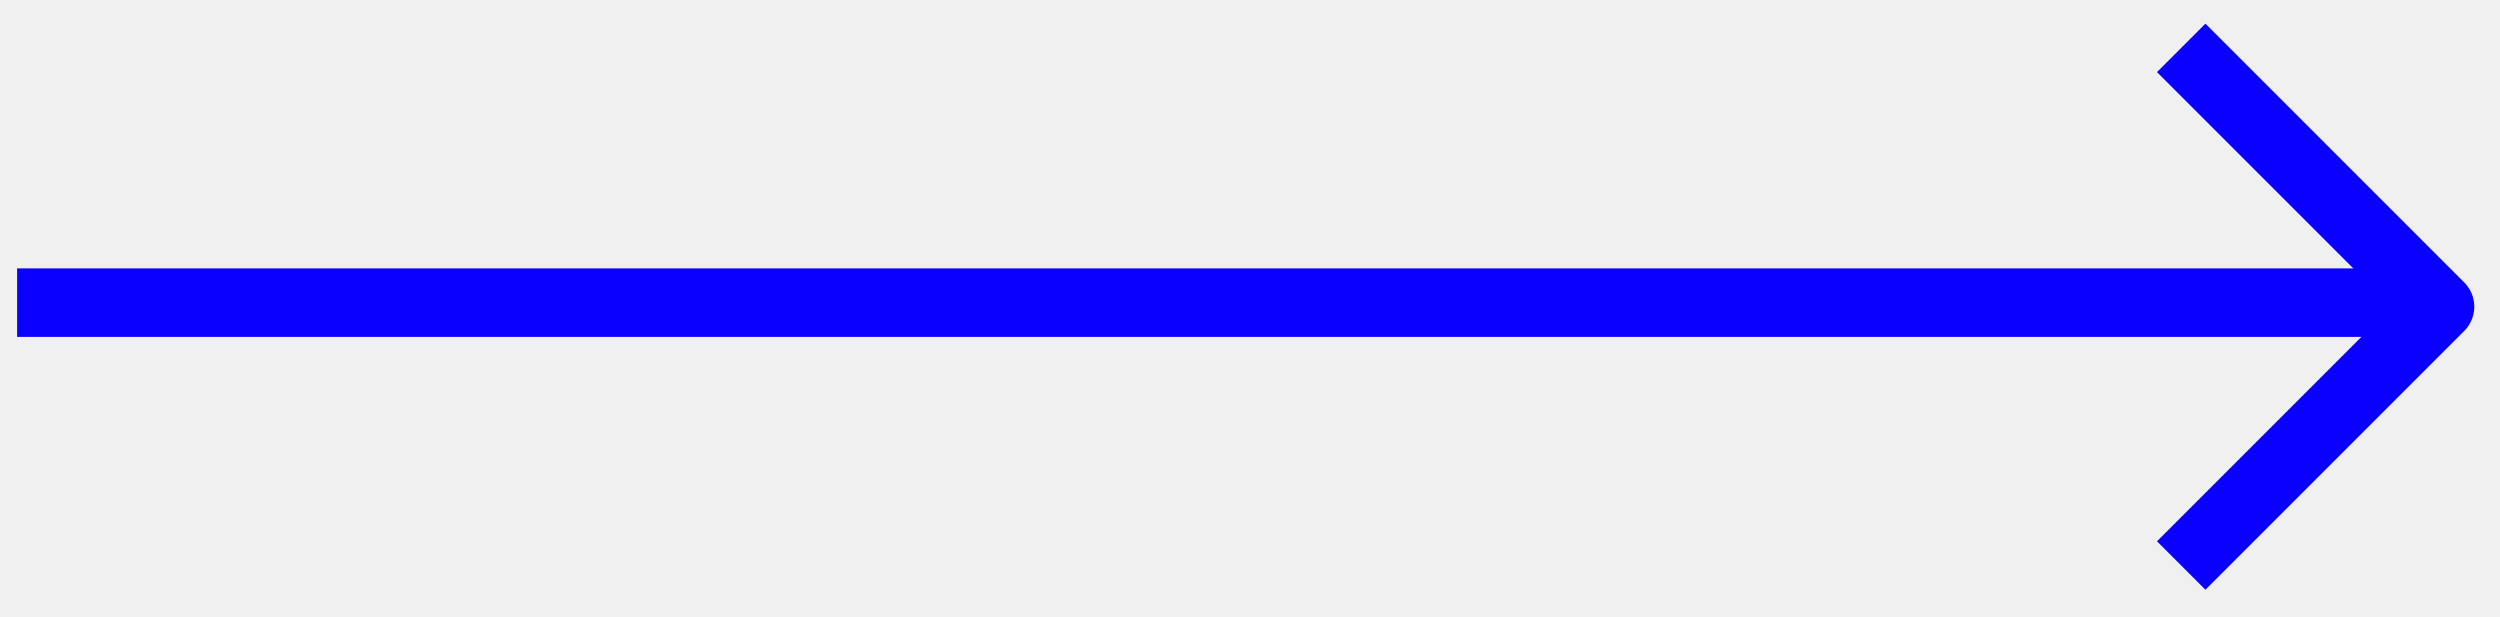
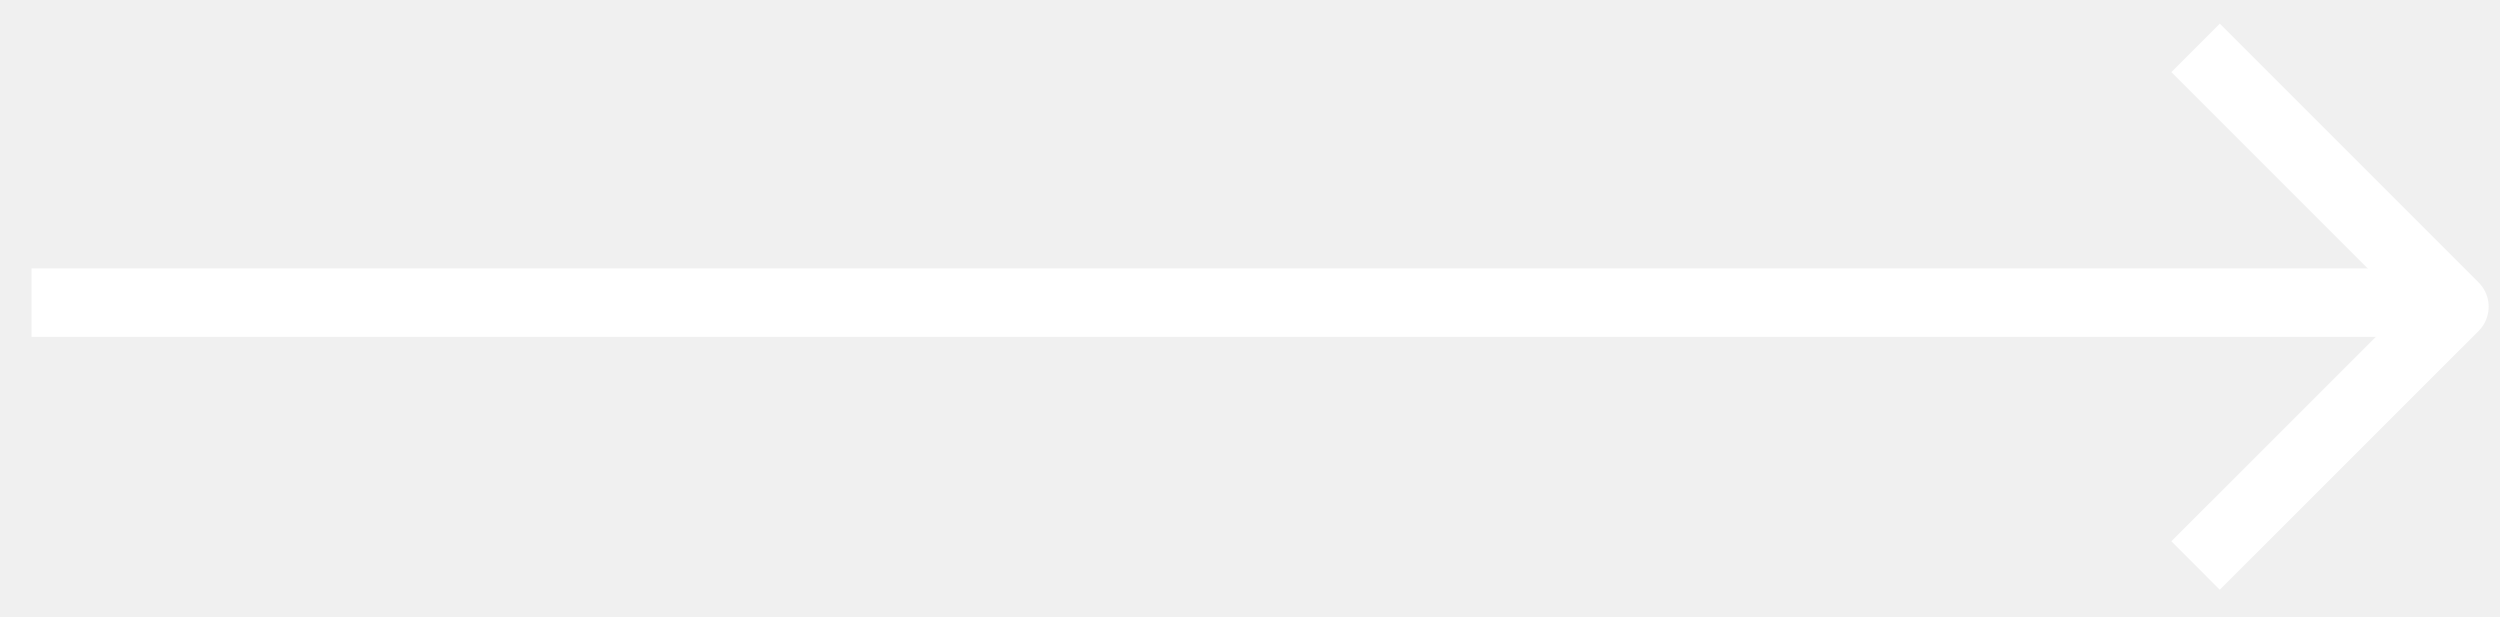
<svg xmlns="http://www.w3.org/2000/svg" width="73" height="18" viewBox="0 0 73 18" fill="none">
-   <path fill-rule="evenodd" clip-rule="evenodd" d="M0.5 8.837H70.006H0.5Z" stroke="#0900FF" stroke-width="2" />
-   <path d="M63.691 1.398L71.249 8.955L63.691 16.513" stroke="#0900FF" stroke-width="2" stroke-linejoin="round" />
+   <path fill-rule="evenodd" clip-rule="evenodd" d="M0.921 8.837H70.428H0.921Z" stroke="white" stroke-width="2" />
+   <path d="M64.111 1.398L71.669 8.956L64.111 16.513" stroke="white" stroke-width="2" stroke-linejoin="round" />
</svg>
